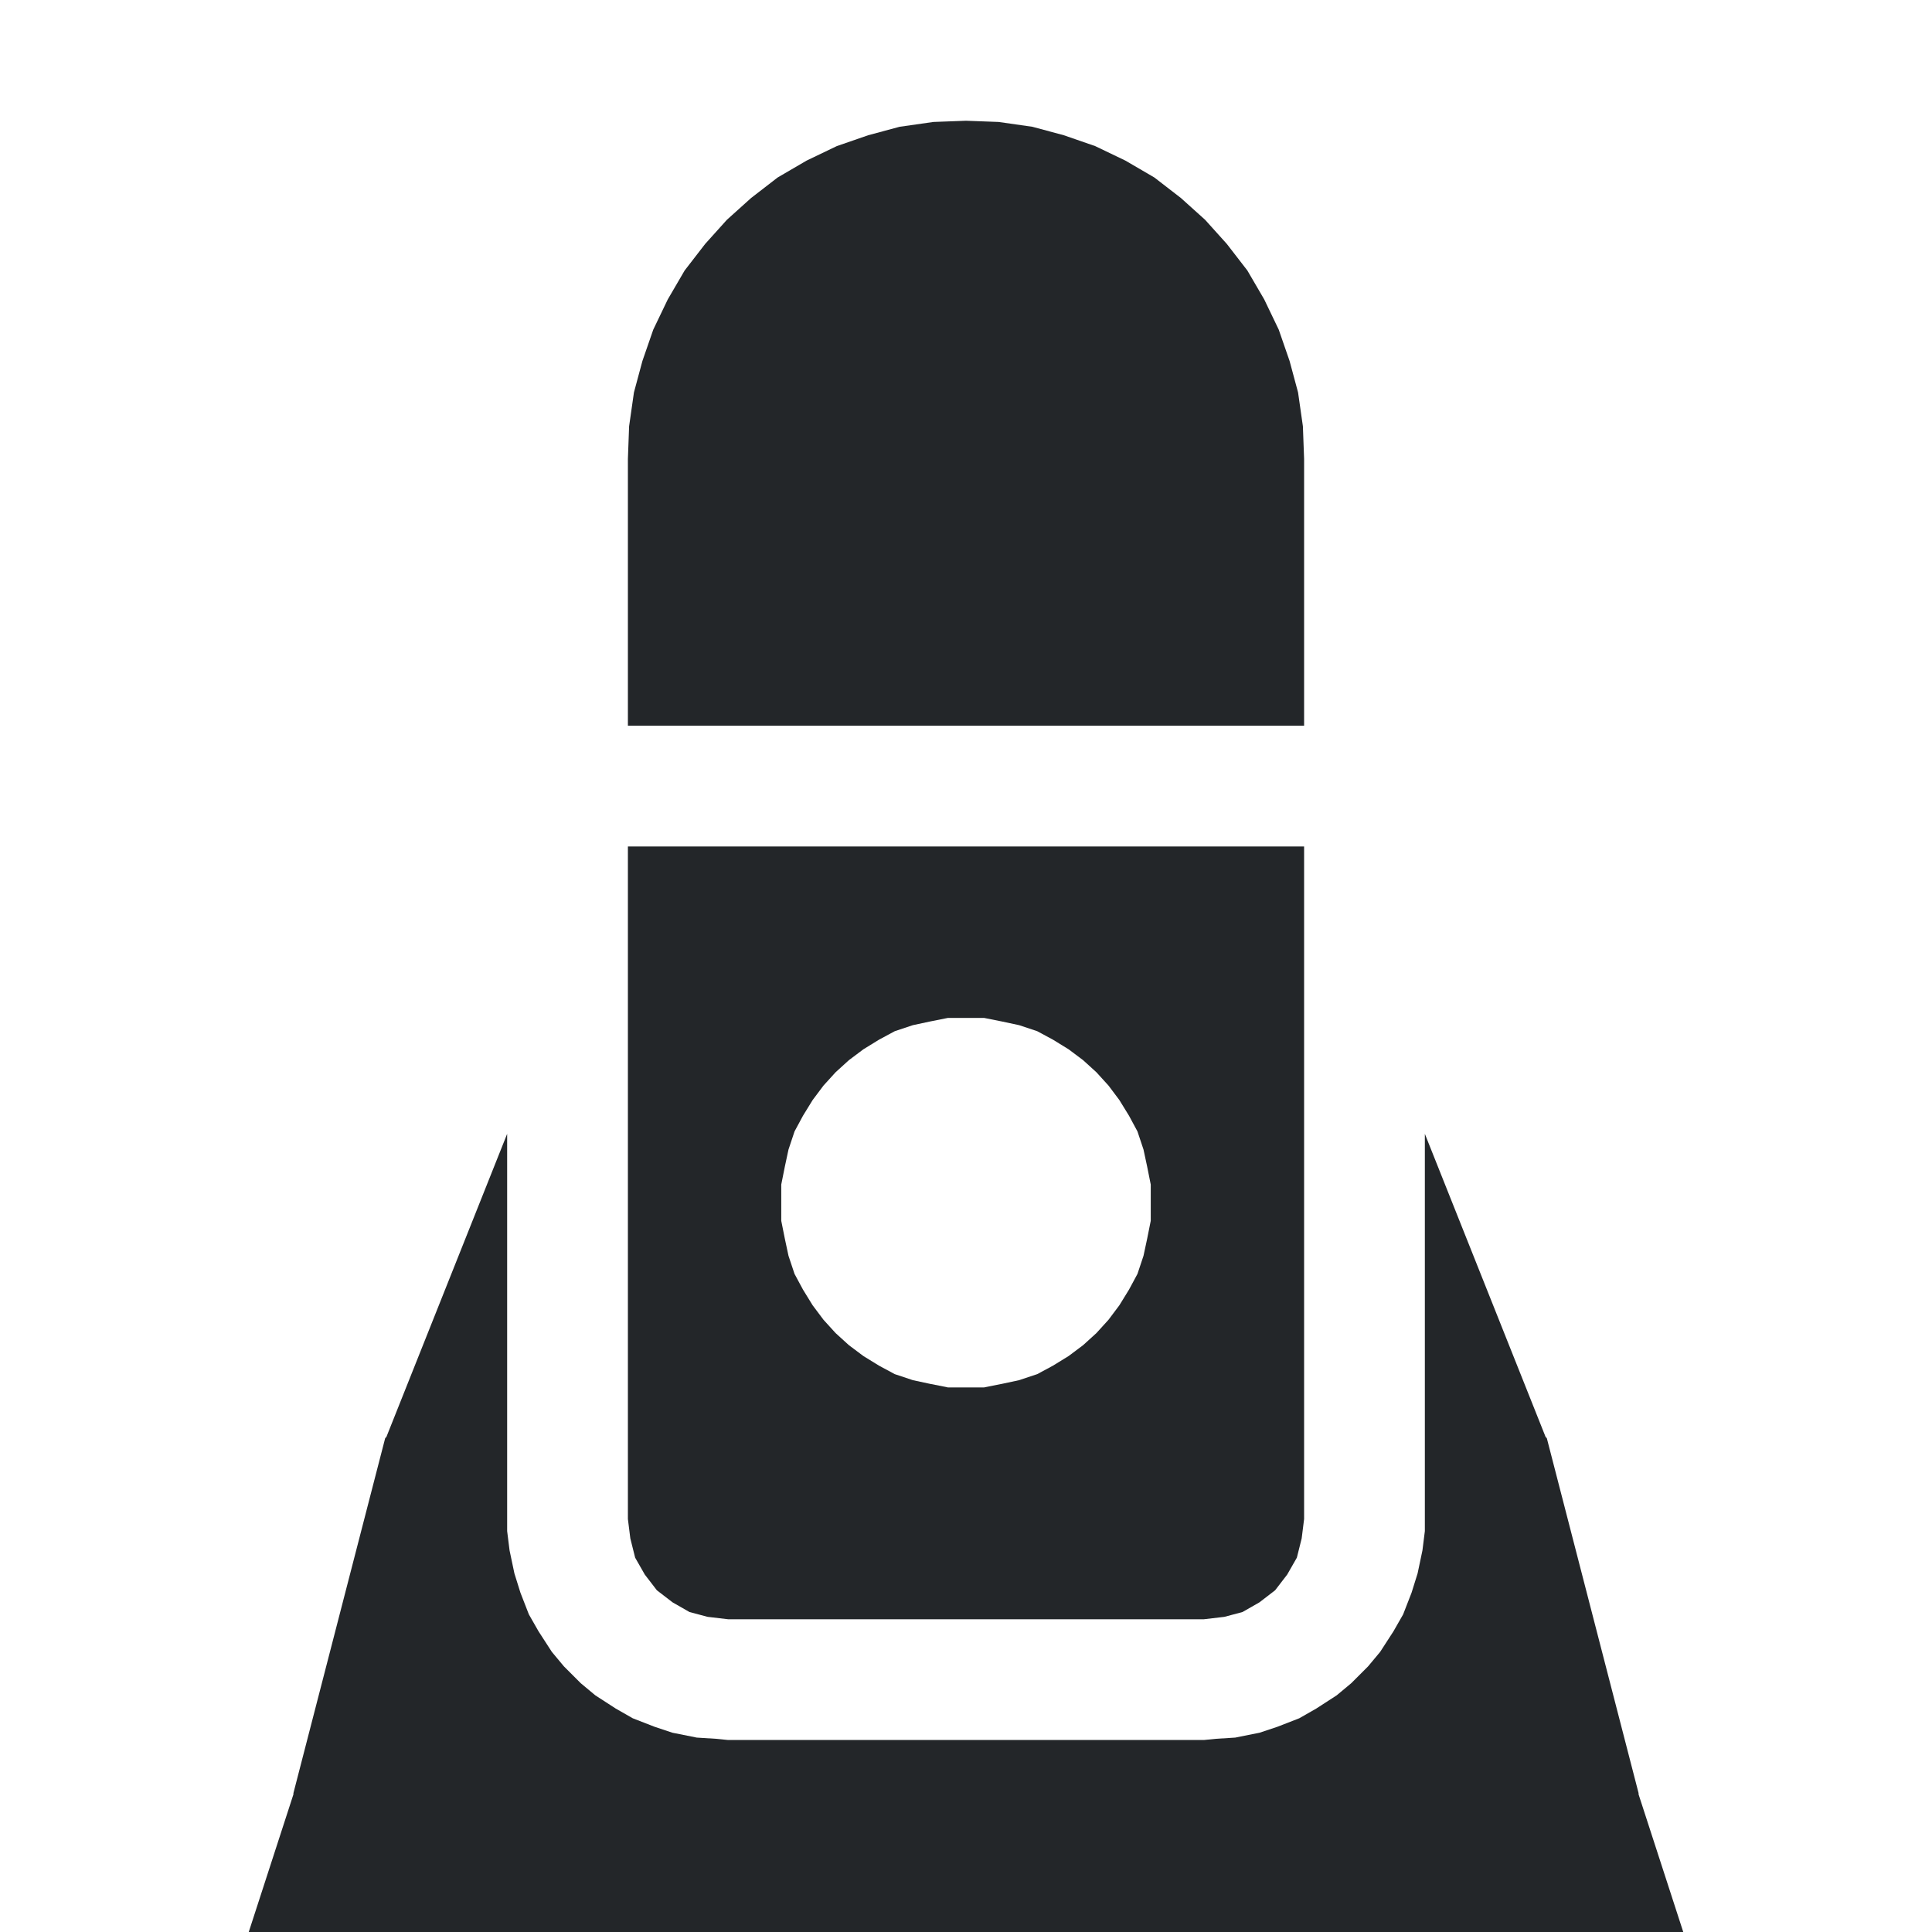
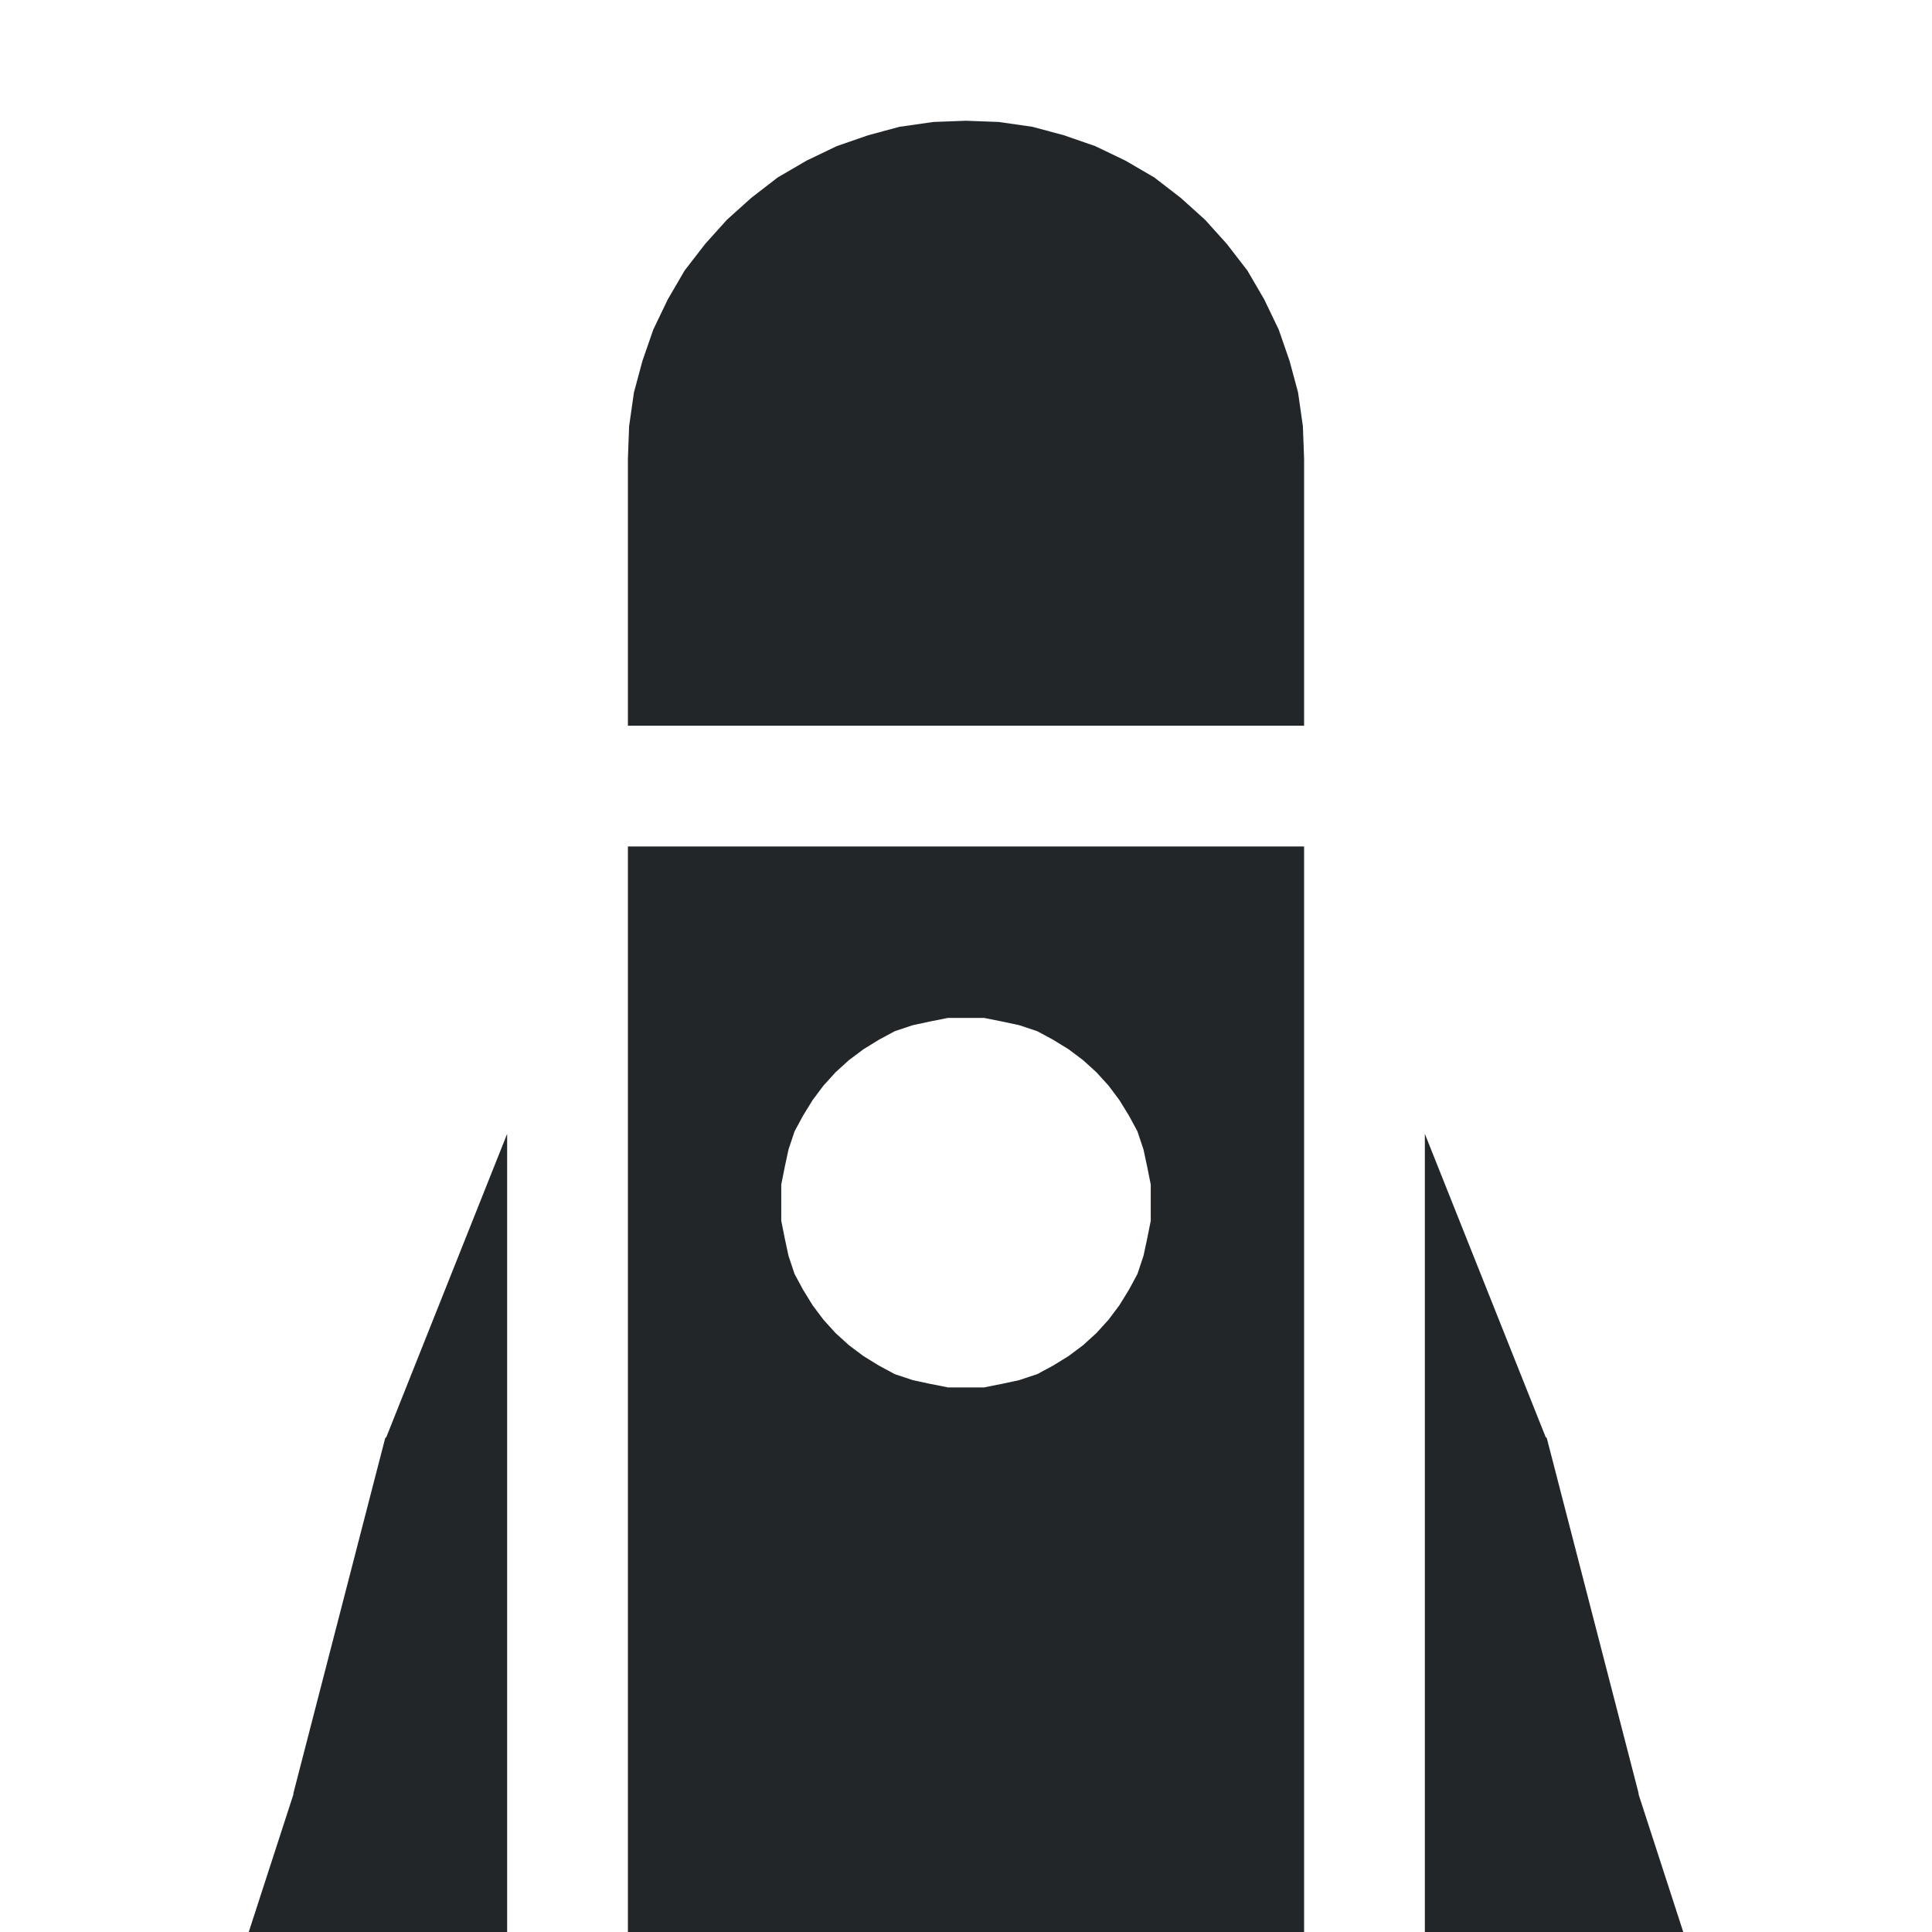
<svg xmlns="http://www.w3.org/2000/svg" width="16" height="16" viewBox="0 0 16 16">
  <defs>
    <style id="current-color-scheme" type="text/css">.ColorScheme-Text{color:#232629}</style>
  </defs>
-   <path class="ColorScheme-Text" fill="currentColor" fill-rule="evenodd" d="M5.22 12.74L5.26 12.90L5.34 13.04L5.44 13.17L5.57 13.27L5.71 13.35L5.86 13.39L6.03 13.41L9.97 13.41L10.14 13.39L10.29 13.35L10.43 13.27L10.56 13.17L10.66 13.04L10.74 12.90L10.78 12.74L10.80 12.58L10.80 11.91L10.80 7.01L5.20 7.01L5.20 11.91L5.20 12.58ZM8.15 8.43L8.30 8.46L8.44 8.49L8.59 8.54L8.72 8.61L8.85 8.69L8.97 8.78L9.08 8.88L9.18 8.99L9.27 9.11L9.35 9.24L9.42 9.37L9.47 9.52L9.50 9.66L9.53 9.81L9.53 9.96L9.53 10.11L9.50 10.26L9.47 10.40L9.42 10.55L9.35 10.68L9.27 10.81L9.18 10.93L9.08 11.04L8.97 11.14L8.85 11.23L8.72 11.31L8.59 11.38L8.44 11.43L8.30 11.46L8.15 11.49L8 11.49L7.85 11.49L7.70 11.46L7.56 11.43L7.41 11.38L7.28 11.31L7.15 11.23L7.03 11.14L6.92 11.04L6.82 10.93L6.73 10.81L6.65 10.68L6.58 10.55L6.53 10.40L6.50 10.26L6.47 10.11L6.47 9.96L6.47 9.81L6.50 9.66L6.53 9.52L6.58 9.37L6.65 9.24L6.73 9.11L6.82 8.99L6.92 8.88L7.03 8.78L7.15 8.69L7.28 8.61L7.41 8.54L7.56 8.49L7.70 8.46L7.85 8.43L8 8.43ZM10.79 3.53L10.75 3.25L10.68 2.99L10.59 2.73L10.47 2.48L10.33 2.24L10.16 2.02L9.98 1.82L9.78 1.64L9.56 1.47L9.32 1.33L9.07 1.21L8.81 1.12L8.55 1.05L8.27 1.01L8 1L7.73 1.01L7.45 1.05L7.19 1.12L6.93 1.21L6.68 1.33L6.44 1.47L6.22 1.64L6.02 1.82L5.84 2.02L5.67 2.24L5.53 2.48L5.41 2.73L5.32 2.99L5.25 3.25L5.21 3.53L5.20 3.80L5.20 6.01L10.80 6.01L10.80 3.80ZM13.57 14.86L13.57 14.85L12.81 11.91L12.80 11.90L11.80 9.39L11.80 12.58L11.80 12.68L11.78 12.84L11.74 13.03L11.69 13.19L11.62 13.37L11.54 13.51L11.43 13.68L11.33 13.80L11.19 13.94L11.07 14.04L10.90 14.15L10.76 14.23L10.58 14.30L10.43 14.35L10.23 14.39L10.07 14.40L9.97 14.41L6.03 14.41L5.93 14.40L5.77 14.39L5.57 14.35L5.42 14.30L5.24 14.23L5.10 14.15L4.93 14.04L4.81 13.94L4.67 13.80L4.57 13.68L4.46 13.51L4.38 13.37L4.31 13.19L4.26 13.03L4.22 12.84L4.20 12.68L4.20 12.58L4.20 9.39L3.20 11.90L3.19 11.91L2.43 14.85L2.43 14.86L2.06 16L13.94 16Z" />
+   <path class="ColorScheme-Text" fill="currentColor" fill-rule="evenodd" d="M5.20 7.01L5.20 16L10.80 16L10.80 7.01ZM8.30 8.46L8.44 8.49L8.59 8.54L8.72 8.61L8.85 8.69L8.97 8.78L9.08 8.88L9.18 8.99L9.27 9.11L9.35 9.24L9.42 9.37L9.47 9.52L9.50 9.66L9.53 9.81L9.53 9.96L9.53 10.11L9.50 10.26L9.47 10.40L9.42 10.55L9.35 10.68L9.27 10.81L9.18 10.93L9.08 11.04L8.97 11.14L8.85 11.23L8.72 11.31L8.59 11.38L8.44 11.43L8.30 11.46L8.15 11.49L8 11.49L7.85 11.49L7.70 11.46L7.56 11.43L7.41 11.38L7.28 11.31L7.15 11.23L7.03 11.14L6.92 11.04L6.82 10.93L6.73 10.81L6.65 10.68L6.58 10.55L6.53 10.40L6.50 10.26L6.47 10.11L6.47 9.96L6.47 9.81L6.50 9.66L6.53 9.52L6.58 9.37L6.65 9.24L6.73 9.11L6.82 8.99L6.92 8.88L7.03 8.78L7.15 8.69L7.28 8.61L7.41 8.54L7.56 8.49L7.70 8.46L7.85 8.43L8 8.43L8.15 8.43ZM10.75 3.25L10.68 2.99L10.59 2.73L10.47 2.48L10.33 2.24L10.16 2.02L9.98 1.82L9.78 1.64L9.56 1.47L9.32 1.33L9.07 1.21L8.81 1.12L8.55 1.05L8.27 1.01L8 1L7.73 1.01L7.45 1.05L7.19 1.12L6.93 1.21L6.68 1.33L6.44 1.47L6.22 1.64L6.02 1.82L5.84 2.02L5.67 2.24L5.53 2.48L5.41 2.73L5.32 2.99L5.25 3.25L5.21 3.53L5.20 3.80L5.20 6.01L10.80 6.01L10.80 3.80L10.79 3.53ZM13.57 14.86L13.57 14.85L12.81 11.91L12.80 11.90L11.80 9.39L11.80 16L13.94 16ZM3.19 11.91L2.43 14.85L2.43 14.86L2.06 16L4.20 16L4.20 9.39L3.20 11.90Z" />
</svg>
